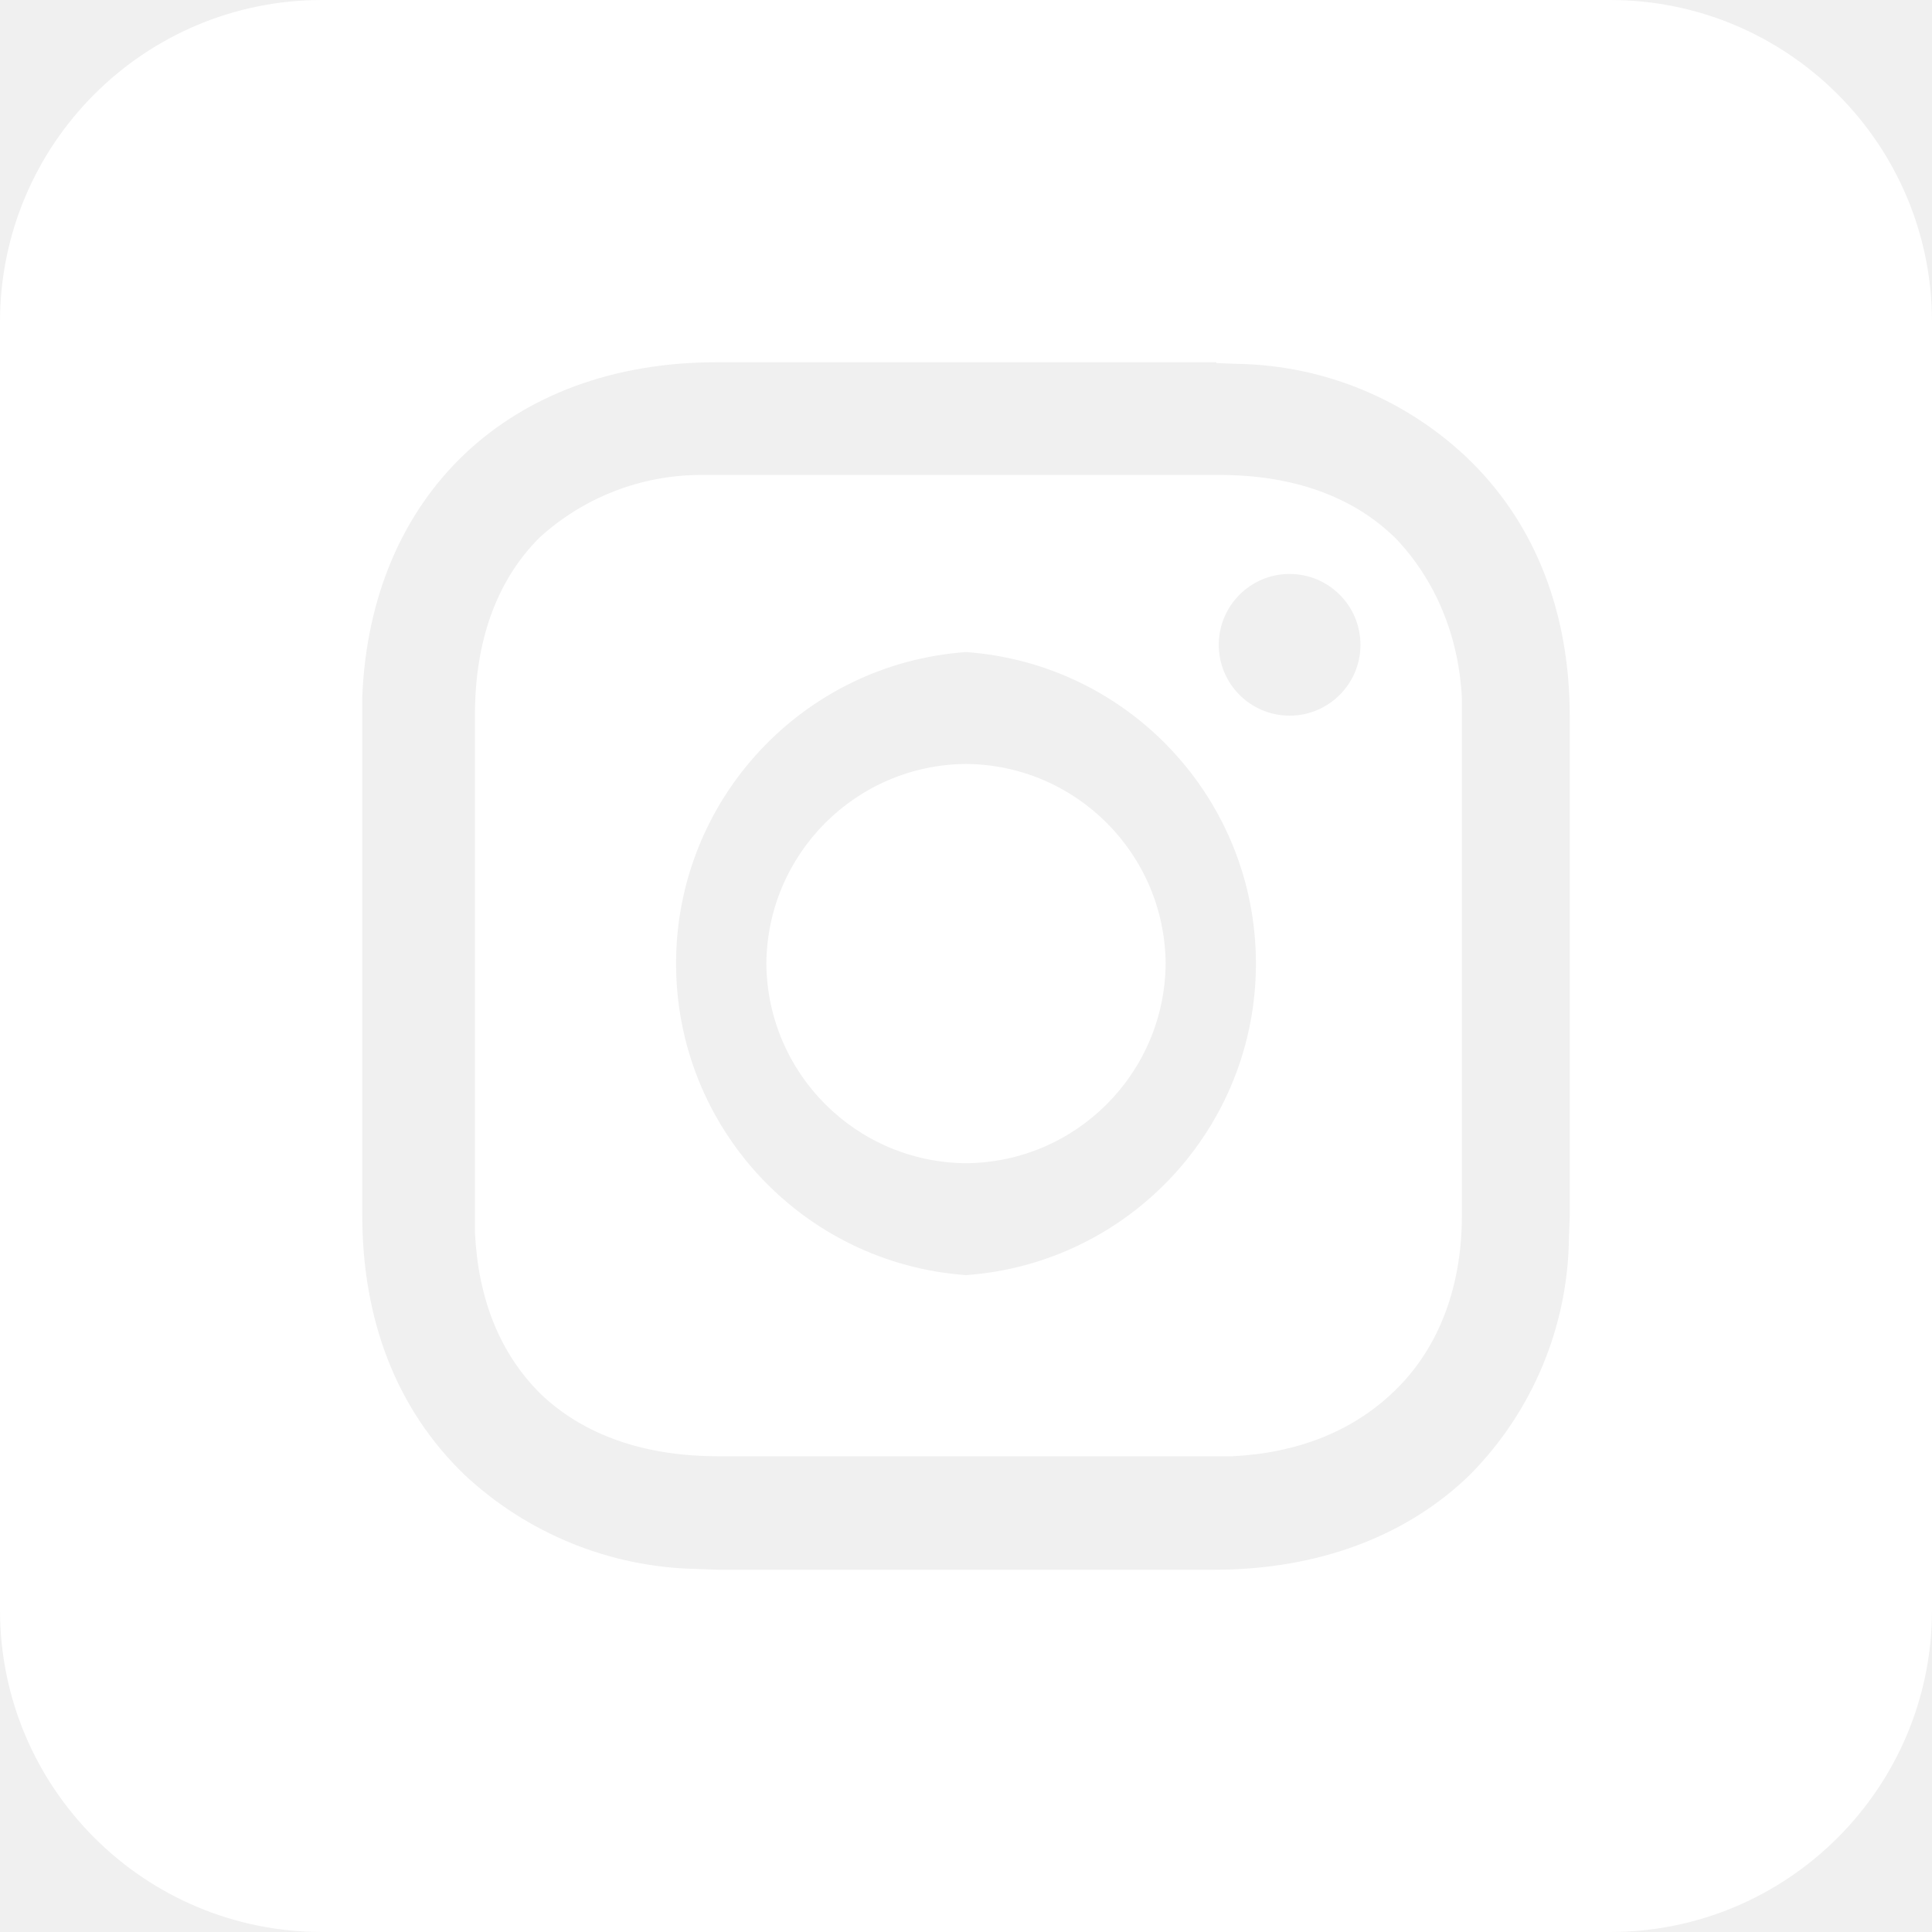
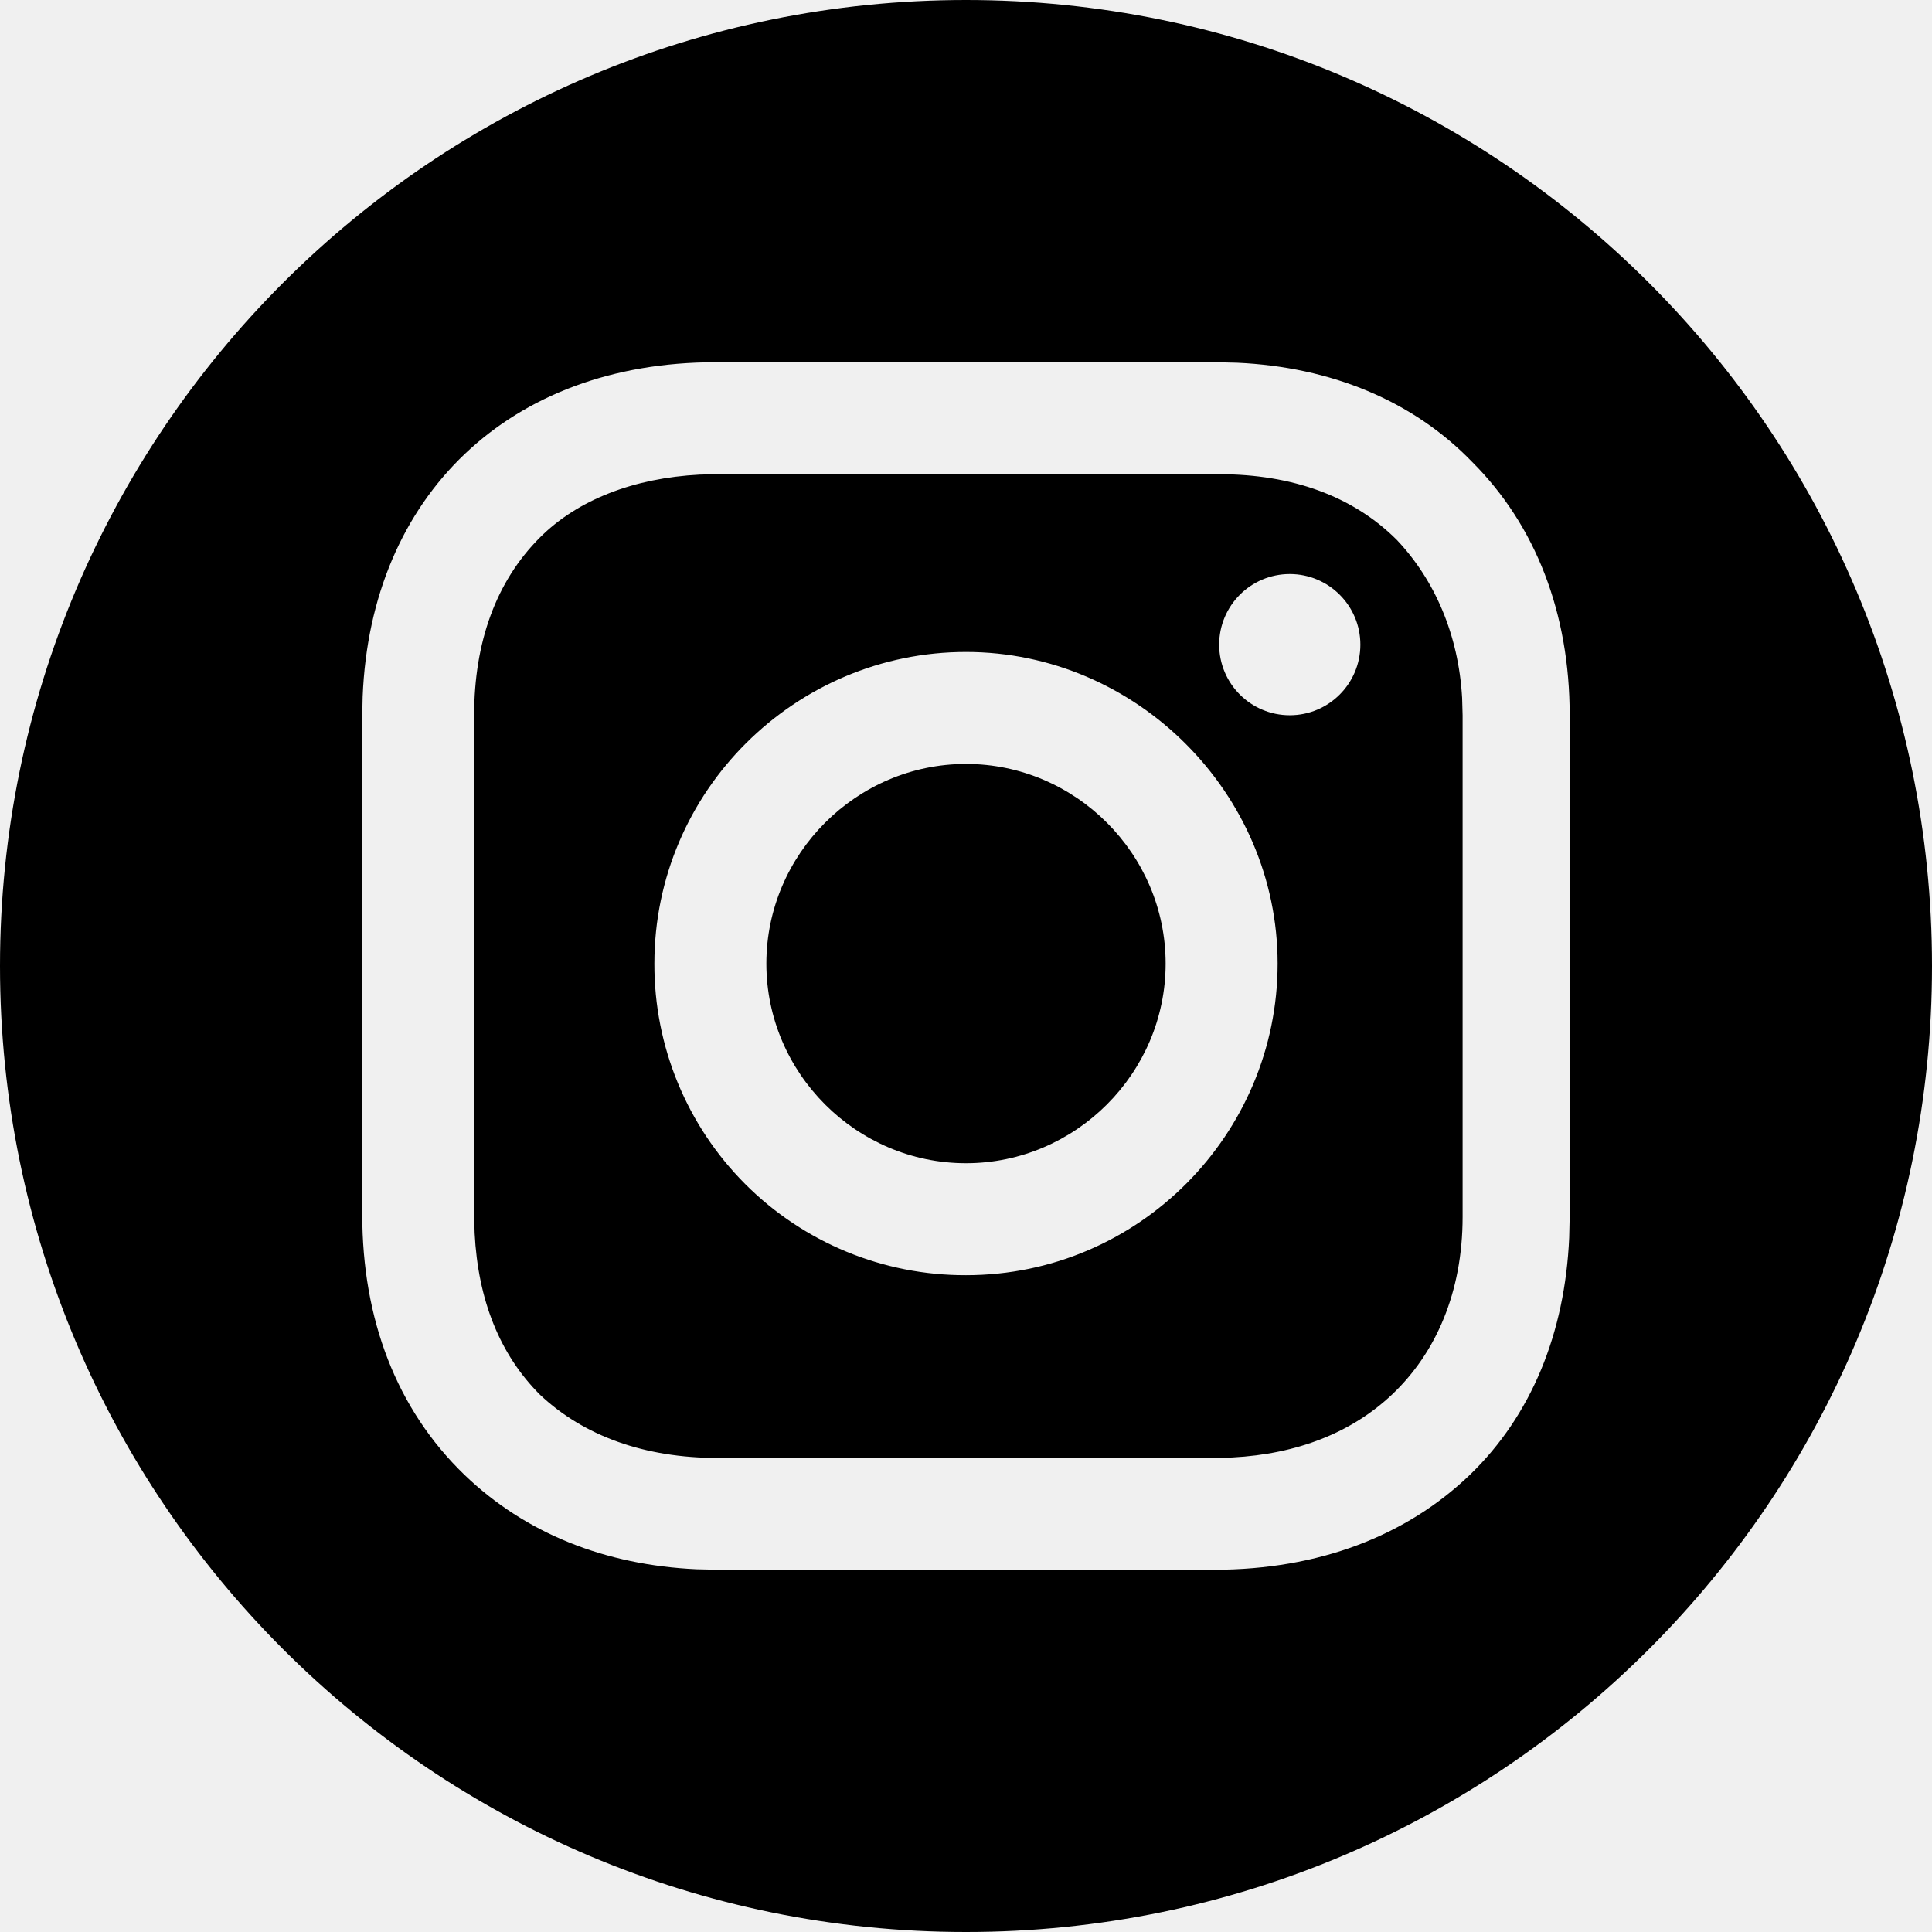
- <svg xmlns="http://www.w3.org/2000/svg" width="24" height="24" viewBox="0 0 24 24" fill="#ffffff">
-   <path d="M20 0a4 4 0 0 1 4 4v16a4 4 0 0 1-4 4H4a4 4 0 0 1-4-4V4a4 4 0 0 1 4-4h16zm-4.89 4.5H8.9C6.33 4.5 4.6 6.15 4.5 8.66V15.09c0 1.3.42 2.41 1.27 3.23a4.34 4.34 0 0 0 2.88 1.17l.27.01h6.16c1.3 0 2.4-.42 3.18-1.18a4.25 4.25 0 0 0 1.23-2.95l.01-.26V8.9c0-1.28-.42-2.36-1.21-3.15a4.24 4.24 0 0 0-2.92-1.23l-.26-.01zm-6.2 1.4h6.24c.9 0 1.66.26 2.2.8.47.5.77 1.18.81 1.97V15.1c0 .94-.32 1.7-.87 2.21-.5.47-1.17.74-1.98.78H8.92c-.91 0-1.67-.26-2.21-.78-.5-.5-.77-1.17-.81-2V8.88c0-.9.26-1.66.8-2.2a2.98 2.98 0 0 1 2-.78h6.45-6.23zM12 8.1a3.88 3.88 0 0 0 0 7.74 3.88 3.88 0 0 0 0-7.74zm0 1.39a2.5 2.5 0 0 1 2.48 2.48A2.5 2.5 0 0 1 12 14.45a2.5 2.5 0 0 1-2.48-2.48A2.5 2.5 0 0 1 12 9.49zm4.02-2.36a.88.88 0 1 0 0 1.76.88.88 0 0 0 0-1.76z" />
+ <svg xmlns="http://www.w3.org/2000/svg" width="24" height="24" viewBox="0 0 24 24" fill="#000">
+   <path d="M12 0c6.627 0 12 5.373 12 12s-5.373 12-12 12S0 18.627 0 12 5.373 0 12 0zm3.115 4.5h-6.23c-2.554 0-4.281 1.652-4.38 4.155L4.5 8.885v6.2c0 1.3.423 2.419 1.27 3.236.758.73 1.751 1.121 2.882 1.173l.263.006h6.169c1.3 0 2.389-.423 3.175-1.179.762-.734 1.182-1.758 1.234-2.948l.006-.258V8.885c0-1.27-.423-2.359-1.21-3.145-.734-.762-1.758-1.182-2.923-1.234l-.252-.006zM8.915 5.891h6.23c.907 0 1.663.272 2.208.817.471.499.765 1.176.81 1.961l.006.217v6.23c0 .938-.333 1.694-.877 2.208-.499.471-1.176.739-1.984.781l-.224.006H8.915c-.907 0-1.663-.272-2.208-.786-.499-.499-.769-1.176-.811-2.007l-.006-.231V8.885c0-.907.272-1.663.817-2.208.471-.471 1.171-.739 1.983-.781l.224-.006h6.23-6.23zM12 8.099c-2.117 0-3.871 1.724-3.871 3.871A3.859 3.859 0 0 0 12 15.841c2.147 0 3.871-1.754 3.871-3.871 0-2.117-1.754-3.871-3.871-3.871zm0 1.391c1.361 0 2.48 1.119 2.48 2.48 0 1.361-1.119 2.48-2.48 2.48-1.361 0-2.48-1.119-2.48-2.48 0-1.361 1.119-2.48 2.48-2.48zm4.022-2.359a.877.877 0 1 0 0 1.754.877.877 0 0 0 0-1.754z" />
</svg>
